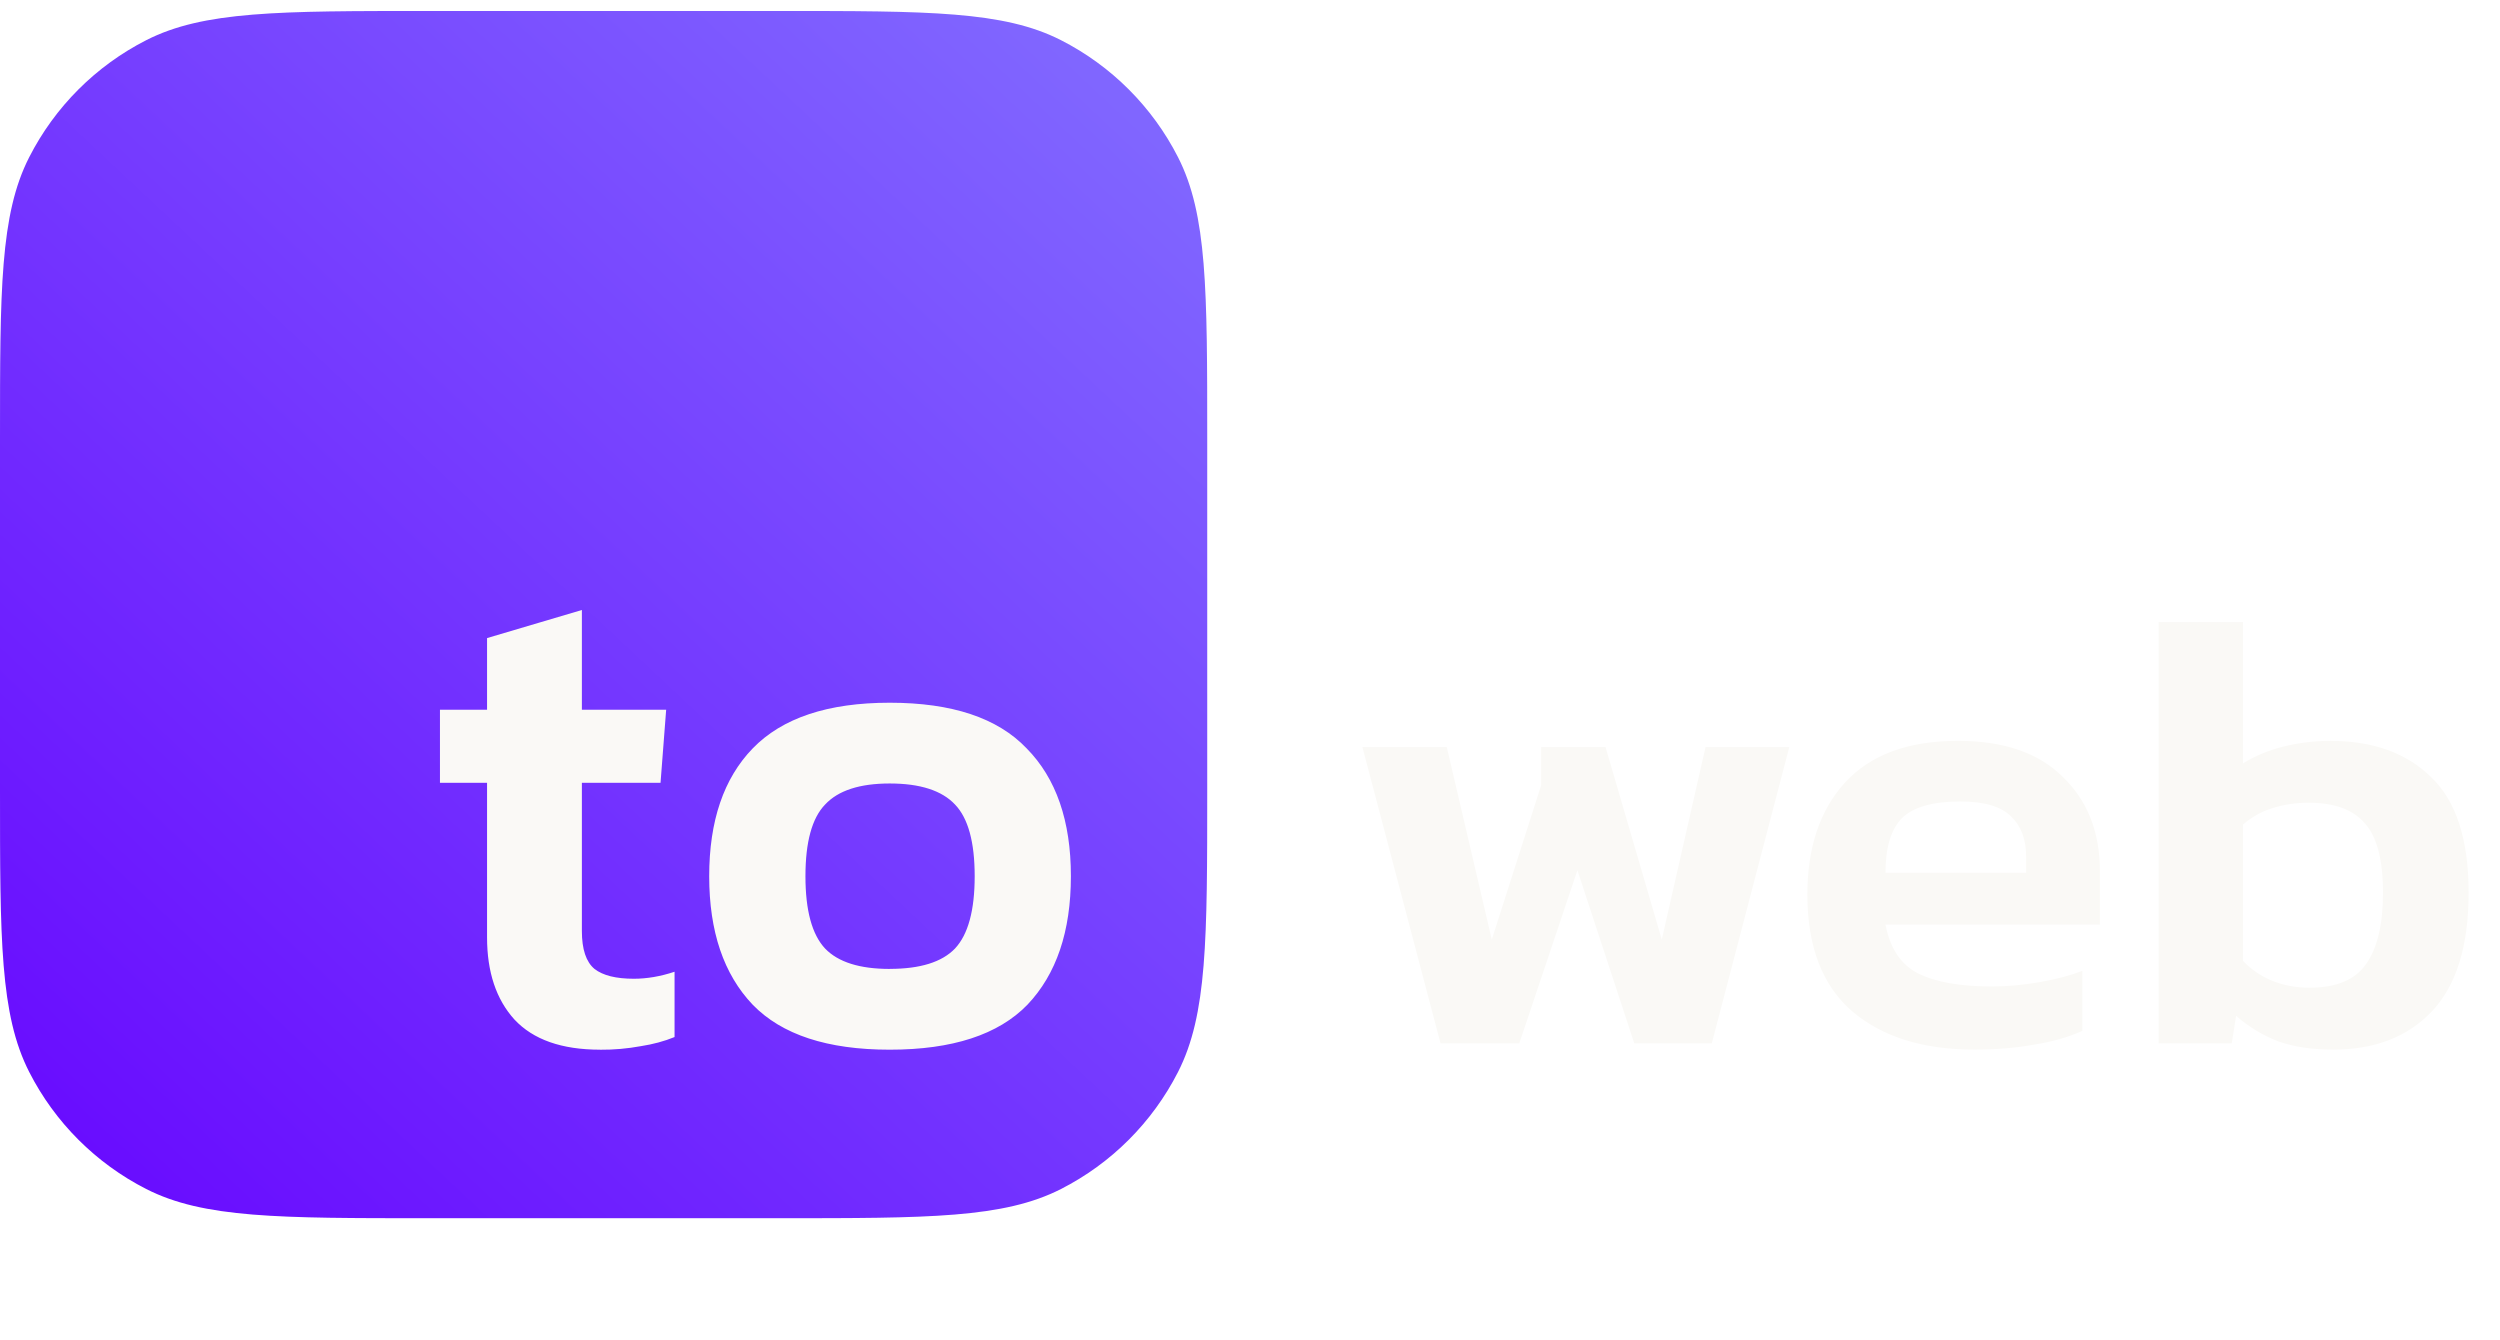
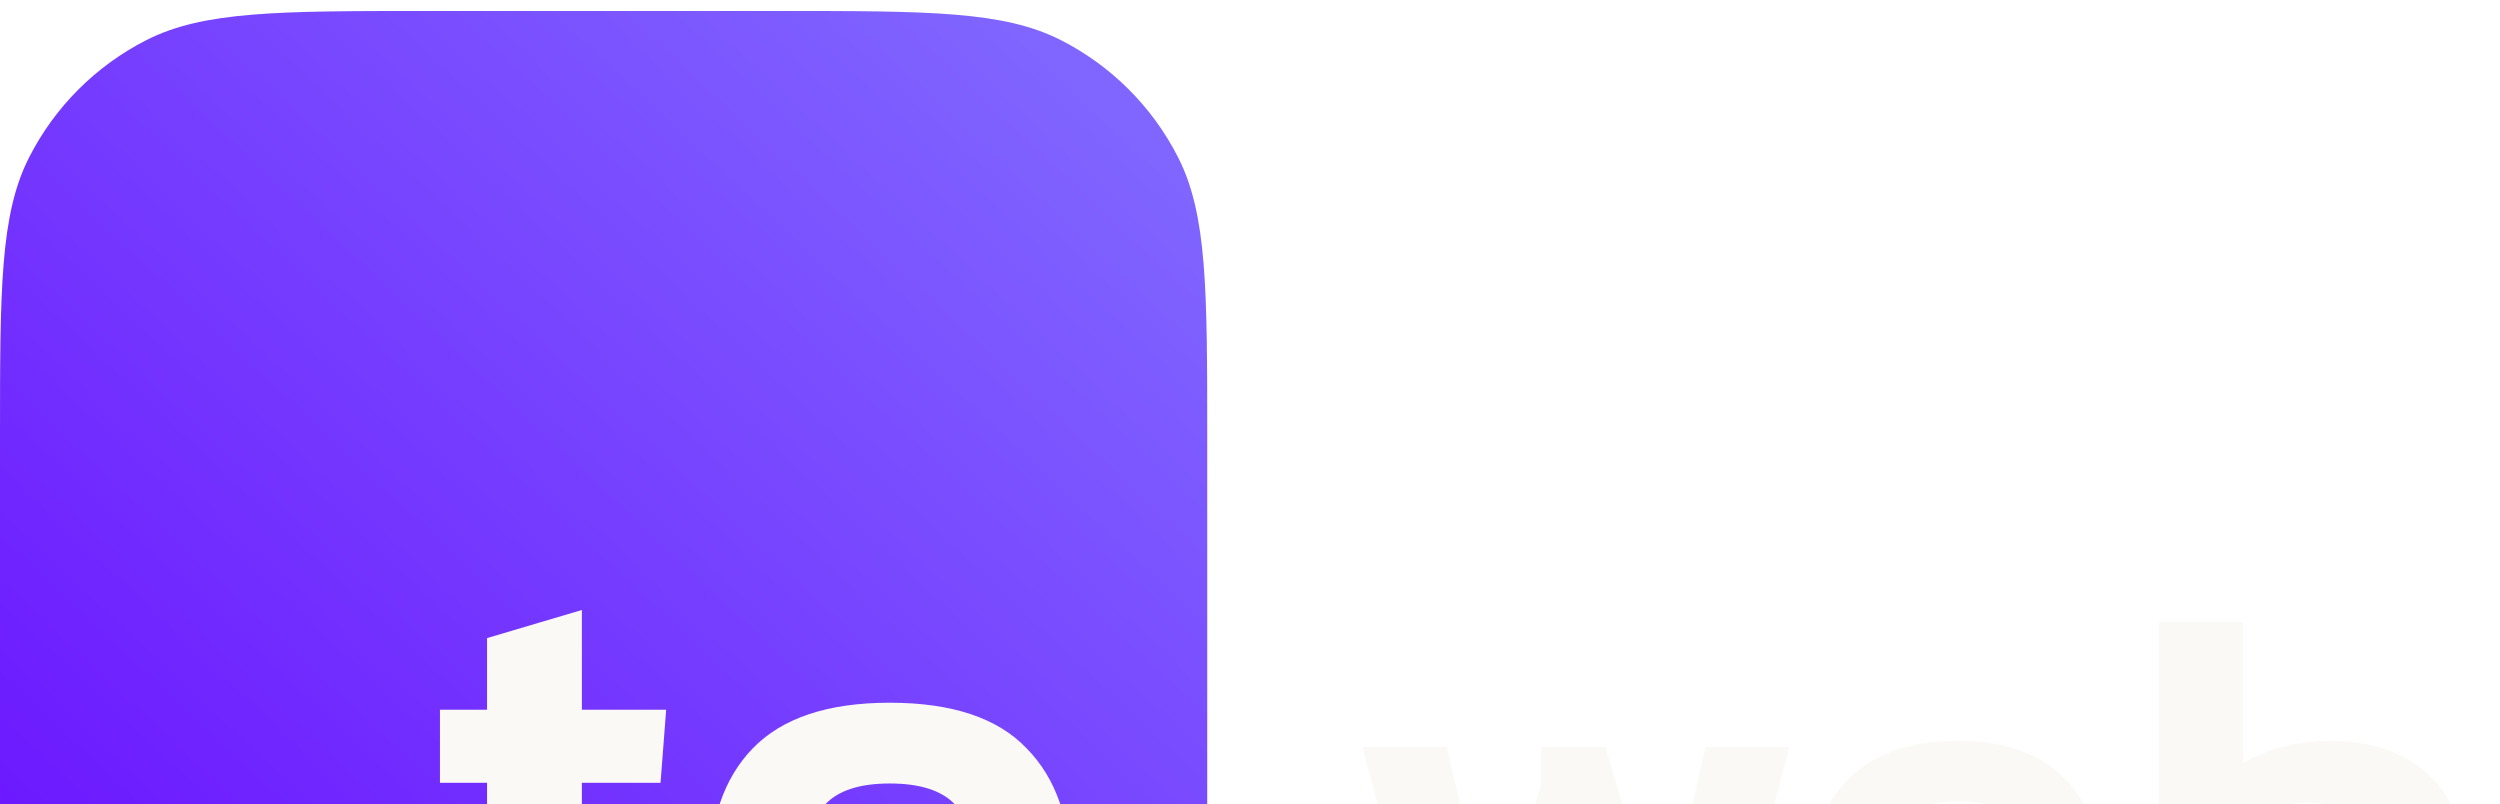
- <svg xmlns="http://www.w3.org/2000/svg" width="56" height="30" fill="none">
+ <svg xmlns="http://www.w3.org/2000/svg" viewBox="0 0 56 18" fill="none">
  <path d="M0 9.846c0-3.36 0-5.04.654-6.324A6 6 0 0 1 3.276.9C4.56.246 6.24.246 9.6.246h7.842c3.36 0 5.04 0 6.324.654a6 6 0 0 1 2.622 2.622c.654 1.284.654 2.964.654 6.324v7.842c0 3.36 0 5.04-.654 6.324a6 6 0 0 1-2.622 2.622c-1.284.654-2.964.654-6.324.654H9.6c-3.36 0-5.04 0-6.324-.654a6 6 0 0 1-2.622-2.622C0 22.728 0 21.048 0 17.688V9.846z" fill="url(#a)" />
  <path d="M13.443 23.513c-.86 0-1.5-.225-1.92-.676-.409-.451-.613-1.065-.613-1.841v-3.461H9.855v-1.637h1.055v-1.605l2.124-.629v2.234h1.888l-.126 1.637h-1.762v3.32c0 .408.094.692.283.849.189.147.482.22.88.22.295 0 .599-.052.913-.157v1.463c-.23.094-.482.162-.755.204a4.854 4.854 0 0 1-.912.08zM19.93 23.513c-1.396 0-2.418-.336-3.069-1.007-.65-.682-.975-1.641-.975-2.879s.325-2.192.975-2.863c.661-.682 1.684-1.023 3.068-1.023 1.395 0 2.418.34 3.068 1.023.661.67.991 1.625.991 2.863s-.325 2.197-.975 2.88c-.65.67-1.678 1.006-3.084 1.006zm0-1.81c.681 0 1.169-.151 1.462-.456.294-.314.441-.854.441-1.62 0-.766-.147-1.3-.44-1.605-.294-.314-.782-.472-1.464-.472-.671 0-1.154.157-1.447.472-.294.304-.44.84-.44 1.605 0 .766.146 1.306.44 1.62.293.305.776.457 1.447.457zM32.268 23.371l-1.75-6.636h1.89l1.008 4.312 1.106-3.458v-.854h1.442l1.26 4.312.98-4.312h1.876l-1.736 6.636h-1.736l-1.274-3.878-1.302 3.878h-1.764zm11.955.14c-1.148 0-2.058-.285-2.73-.854-.672-.579-1.008-1.451-1.008-2.618 0-1.055.28-1.89.84-2.506.57-.625 1.414-.938 2.534-.938 1.026 0 1.81.27 2.352.812.55.532.826 1.232.826 2.1v1.204h-4.802c.102.532.345.896.728 1.092.392.196.943.294 1.652.294.354 0 .714-.033 1.078-.098.373-.065.69-.15.952-.252v1.344c-.308.14-.668.243-1.078.308-.41.075-.859.112-1.344.112zm-1.988-3.962h3.15v-.364c0-.383-.112-.681-.336-.896-.224-.224-.602-.336-1.134-.336-.626 0-1.064.126-1.316.378-.243.252-.364.658-.364 1.218zm10.024 3.962c-.467 0-.873-.06-1.218-.182a3.127 3.127 0 0 1-.952-.574l-.098.616h-1.638v-9.436h1.89V17.1c.27-.168.574-.294.91-.378a4.314 4.314 0 0 1 1.05-.126c.952 0 1.703.27 2.254.812.56.532.84 1.395.84 2.59 0 1.195-.276 2.081-.826 2.66-.542.57-1.279.854-2.212.854zm-.532-1.386c.606 0 1.031-.177 1.274-.532.252-.355.378-.887.378-1.596 0-.737-.136-1.255-.406-1.554-.262-.308-.682-.462-1.26-.462-.29 0-.565.042-.826.126a1.81 1.81 0 0 0-.644.364v3.052c.186.196.406.345.658.448.261.103.536.154.826.154z" fill="#FAF9F6" />
  <defs>
    <linearGradient id="a" x1="24.5" y1="1.746" x2="2" y2="25.746" gradientUnits="userSpaceOnUse">
      <stop stop-color="#8066FF" />
      <stop offset="1" stop-color="#690DFF" />
    </linearGradient>
  </defs>
</svg>
